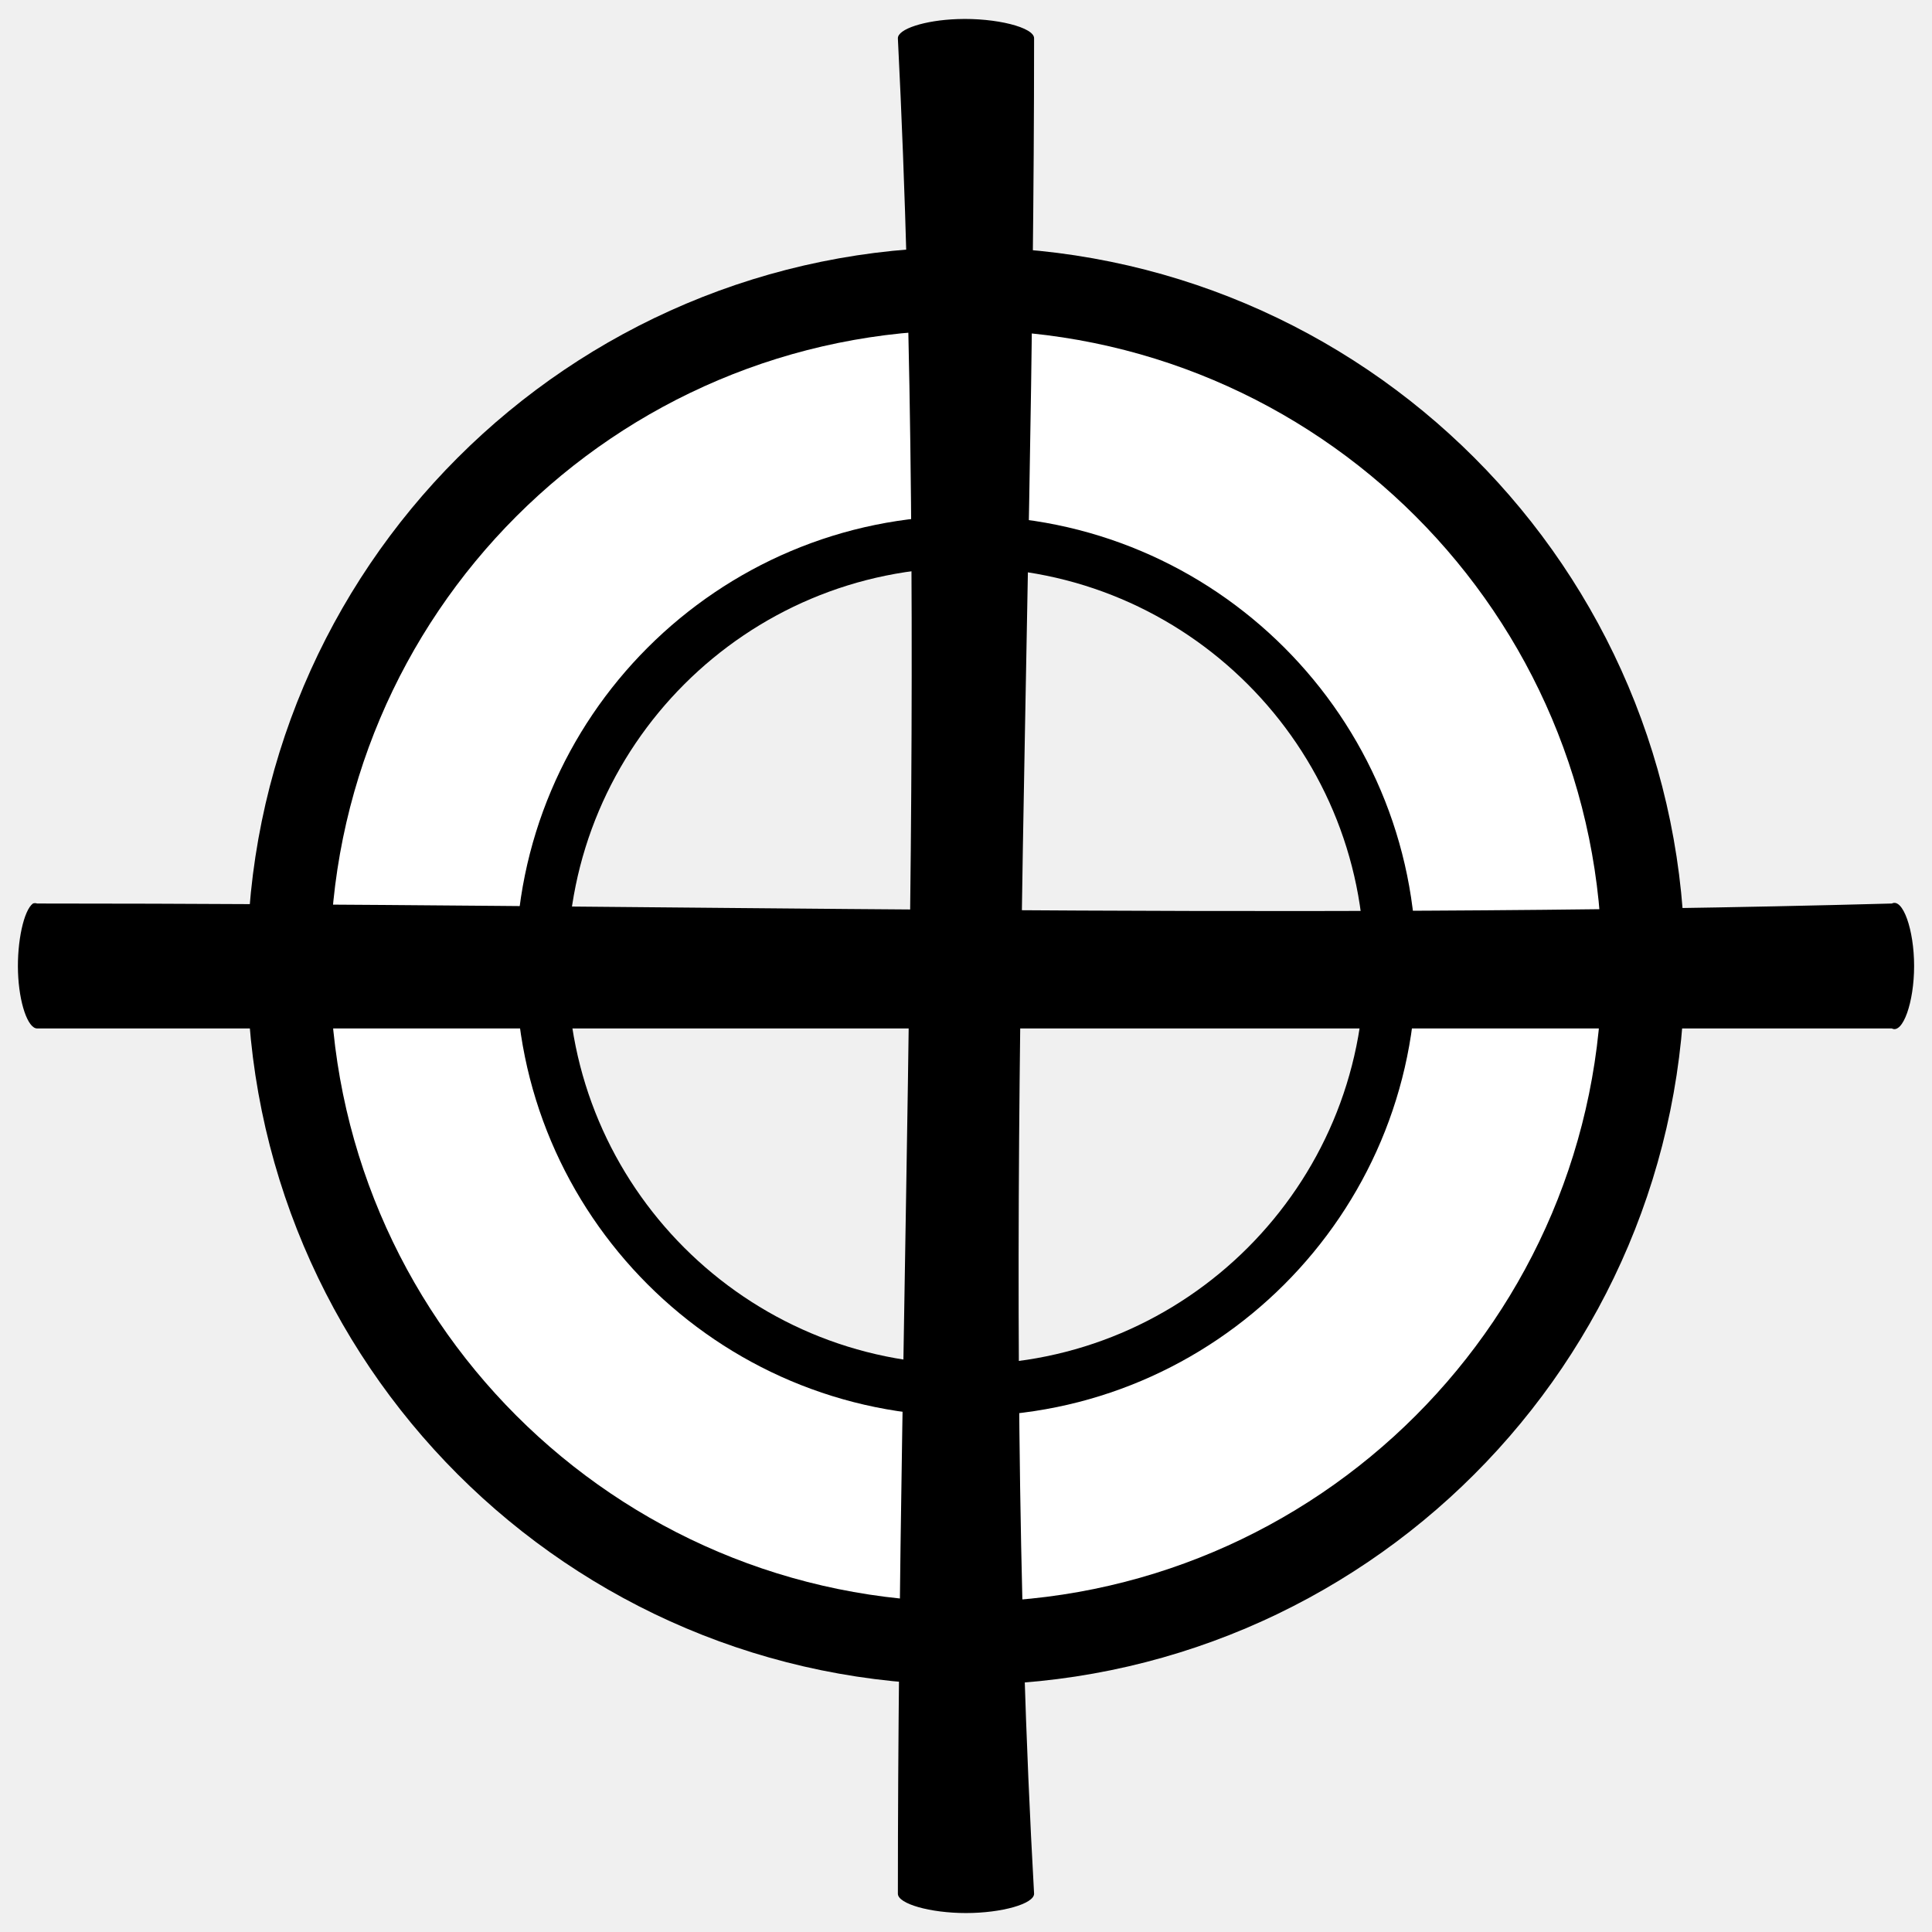
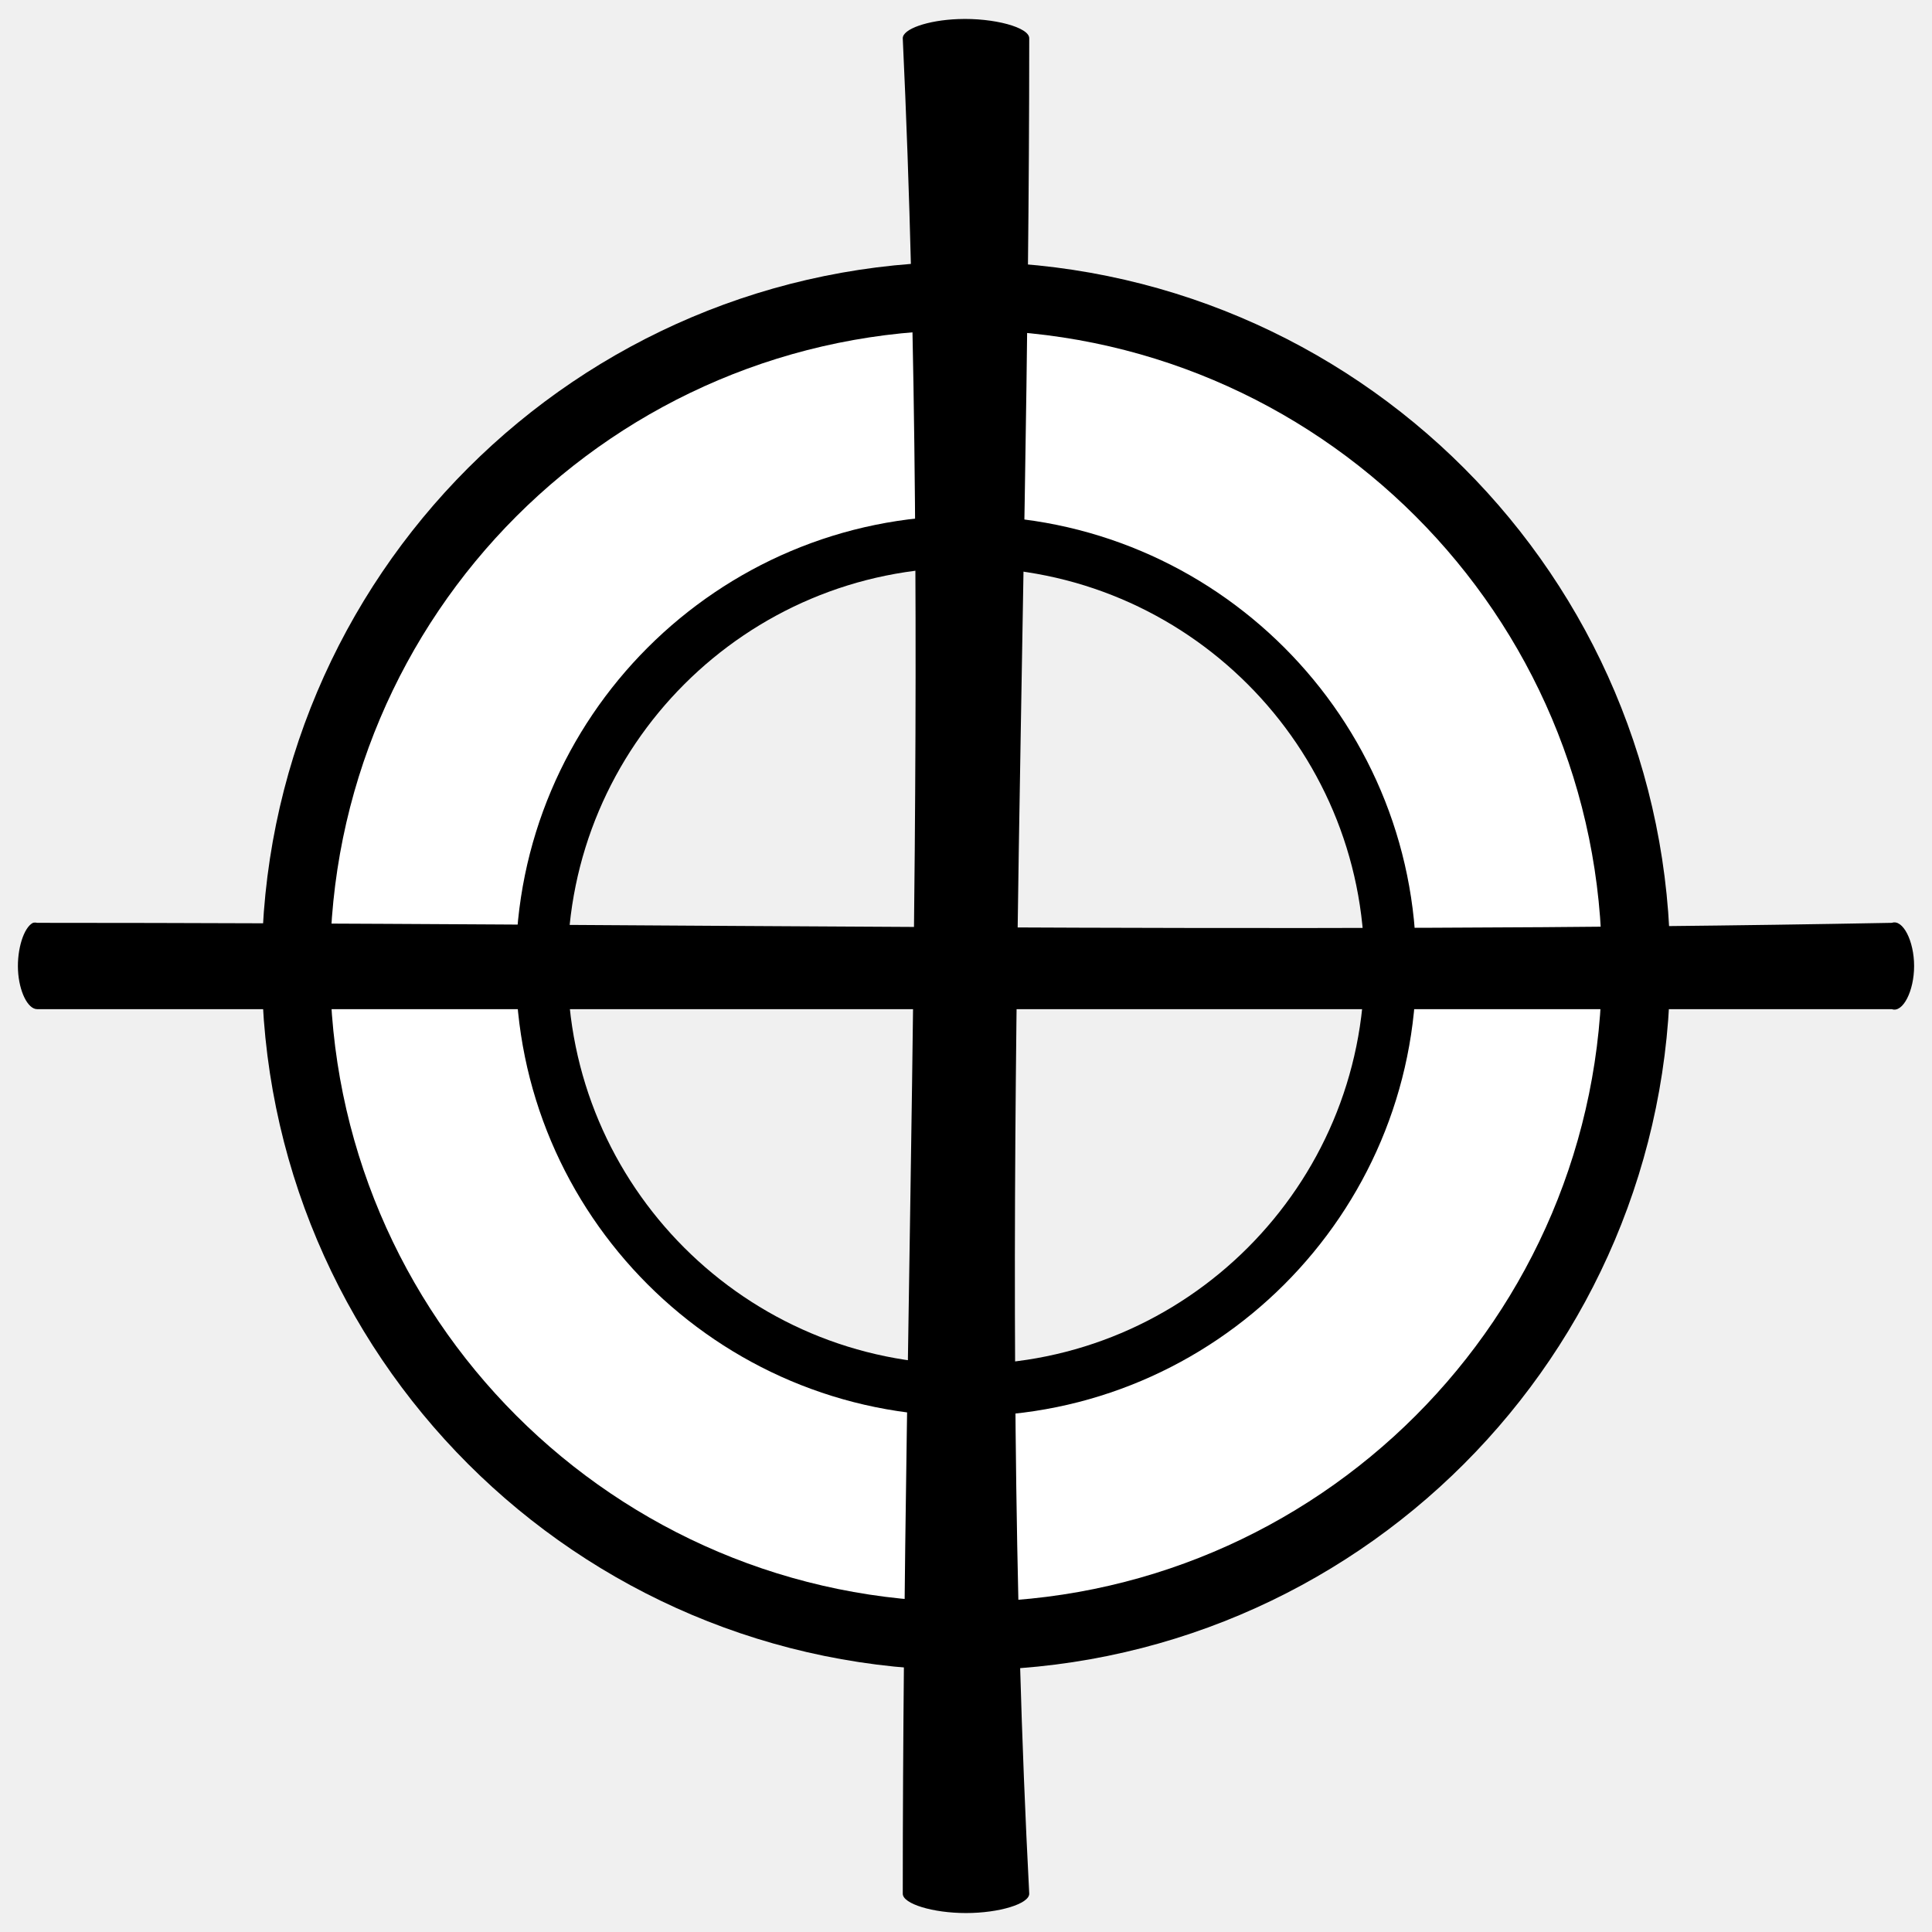
<svg xmlns="http://www.w3.org/2000/svg" width="100" height="100" id="svg2" version="1.1">
  <defs id="defs4">
    </defs>
  <g id="layer1" transform="translate(0,-952.3622)" style="display:none">
    <path style="fill:none;stroke:#ffffff;stroke-width:3.073;stroke-linecap:round;stroke-linejoin:round;stroke-miterlimit:4;stroke-opacity:1;stroke-dasharray:none" id="path4628" d="m 79.297,49.997 a 30.557,30.557 0 1 1 -61.114,0 30.557,30.557 0 1 1 61.114,0 z" transform="matrix(0.9763667,0,0,0.9763667,2.412022,953.5463)" />
    <path style="font-size:medium;font-style:normal;font-variant:normal;font-weight:normal;font-stretch:normal;text-indent:0;text-align:start;text-decoration:none;line-height:normal;letter-spacing:normal;word-spacing:normal;text-transform:none;direction:ltr;block-progression:tb;writing-mode:lr-tb;text-anchor:start;baseline-shift:baseline;color:#000000;fill:#000000;fill-opacity:1;fill-rule:nonzero;stroke:none;stroke-width:1.993;marker:none;visibility:visible;display:inline;overflow:visible;enable-background:accumulate;font-family:Sans;-inkscape-font-specification:Sans" d="m 49.875,0.969 a 0.996,0.996 0 0 0 -0.875,1 L 49,28.125 a 1.189,1.189 0 0 1 0.25,0.656 1.187,1.187 0 0 1 0,0.125 l 0,39.188 a 1.187,1.187 0 0 1 -0.25,0.75 L 49,98 a 1,1 0 0 0 2,0 l 0,-29.062 a 1.187,1.187 0 0 1 -0.312,-0.844 l 0,-39.188 A 1.189,1.189 0 0 1 51,28.031 l 0,-26.062 a 0.996,0.996 0 0 0 -1.125,-1 z" transform="translate(0,952.3622)" id="path3850" />
    <path style="font-size:medium;font-style:normal;font-variant:normal;font-weight:normal;font-stretch:normal;text-indent:0;text-align:start;text-decoration:none;line-height:normal;letter-spacing:normal;word-spacing:normal;text-transform:none;direction:ltr;block-progression:tb;writing-mode:lr-tb;text-anchor:start;baseline-shift:baseline;color:#000000;fill:#000000;fill-opacity:1;fill-rule:nonzero;stroke:none;stroke-width:1.993;marker:none;visibility:visible;display:inline;overflow:visible;enable-background:accumulate;font-family:Sans;-inkscape-font-specification:Sans" d="M 1.781,49 A 0.996,0.996 0 0 0 2,50.969 l 96,0 A 0.996,0.996 0 1 0 98,49 l -27.344,0 a 1.187,1.187 0 0 1 -1.062,0.656 l -39.188,0 A 1.189,1.189 0 0 1 29.281,49 L 2,49 a 0.996,0.996 0 0 0 -0.219,0 z" transform="translate(0,952.3622)" id="path4624" />
  </g>
  <g id="layer2">
-     <path style="fill:none;stroke:#000000;stroke-width:10.447;stroke-linecap:round;stroke-linejoin:round;stroke-miterlimit:4;stroke-opacity:1;stroke-dasharray:none" id="path3783" d="m 79.297,49.997 a 30.557,30.557 0 1 1 -61.114,0 30.557,30.557 0 1 1 61.114,0 z" transform="matrix(1.039888,0,0,1.039888,-0.6840183,-1.991769)" />
+     <path style="fill:none;stroke:#000000;stroke-width:10.447;stroke-linecap:round;stroke-linejoin:round;stroke-miterlimit:4;stroke-opacity:1;stroke-dasharray:none" id="path3783" d="m 79.297,49.997 a 30.557,30.557 0 1 1 -61.114,0 30.557,30.557 0 1 1 61.114,0 z" transform="matrix(1.018714,0,0,1.018714,0.3479952,-0.9331275)" />
    <path transform="matrix(0.8140334,0,0,0.8140334,10.32413,9.300407)" d="m 79.297,49.997 a 30.557,30.557 0 1 1 -61.114,0 30.557,30.557 0 1 1 61.114,0 z" id="path3781" style="fill:none;stroke:#000000;stroke-width:10.447;stroke-linecap:round;stroke-linejoin:round;stroke-miterlimit:4;stroke-opacity:1;stroke-dasharray:none" />
    <path style="fill:none;stroke:#ffffff;stroke-width:10.447;stroke-linecap:round;stroke-linejoin:round;stroke-miterlimit:4;stroke-opacity:1;stroke-dasharray:none" id="path4628-1" d="m 79.297,49.997 a 30.557,30.557 0 1 1 -61.114,0 30.557,30.557 0 1 1 61.114,0 z" transform="matrix(0.919903,0,0,0.919903,5.164058,4.007199)" />
-     <path style="font-size:medium;font-style:normal;font-variant:normal;font-weight:normal;font-stretch:normal;text-indent:0;text-align:start;text-decoration:none;line-height:normal;letter-spacing:normal;word-spacing:normal;text-transform:none;direction:ltr;block-progression:tb;writing-mode:lr-tb;text-anchor:start;baseline-shift:baseline;color:#000000;fill:#000000;fill-opacity:1;fill-rule:nonzero;stroke:none;stroke-width:1.993;marker:none;visibility:visible;display:inline;overflow:visible;enable-background:accumulate;font-family:Sans;-inkscape-font-specification:Sans" d="m 49.559,0.988 c -1.696,0.059 -3.103,0.515 -3.085,1 1.61,31.998 0,64.022 0,96.031 0,0.524 1.679,1 3.525,1 1.846,0 3.525,-0.476 3.525,-1 -1.802,-32.053 0,-64.019 0,-96.031 0.024,-0.569 -1.978,-1.073 -3.966,-1 z" id="path3850-7" />
-     <path style="font-size:medium;font-style:normal;font-variant:normal;font-weight:normal;font-stretch:normal;text-indent:0;text-align:start;text-decoration:none;line-height:normal;letter-spacing:normal;word-spacing:normal;text-transform:none;direction:ltr;block-progression:tb;writing-mode:lr-tb;text-anchor:start;baseline-shift:baseline;color:#000000;fill:#000000;fill-opacity:1;fill-rule:nonzero;stroke:none;stroke-width:1.993;marker:none;visibility:visible;display:inline;overflow:visible;enable-background:accumulate;font-family:Sans;-inkscape-font-specification:Sans" d="m 1.704,46.766 c -0.473,0.349 -0.826,1.971 -0.772,3.555 0.054,1.584 0.506,2.913 0.991,2.912 l 96,0 C 98.489,53.526 99.074,51.884 99.074,50 c 0,-1.884 -0.585,-3.526 -1.151,-3.234 -32.161,0.878 -63.982,0 -96,0 -0.073,-0.026 -0.146,-0.026 -0.219,0 z" id="path4624-4" />
+     <path style="font-size:medium;font-style:normal;font-variant:normal;font-weight:normal;font-stretch:normal;text-indent:0;text-align:start;text-decoration:none;line-height:normal;letter-spacing:normal;word-spacing:normal;text-transform:none;direction:ltr;block-progression:tb;writing-mode:lr-tb;text-anchor:start;baseline-shift:baseline;color:#000000;fill:#000000;fill-opacity:1;fill-rule:nonzero;stroke:none;stroke-width:1.993;marker:none;visibility:visible;display:inline;overflow:visible;enable-background:accumulate;font-family:Sans;-inkscape-font-specification:Sans" d="M 49.591,0.988 C 48.016,1.047 46.71,1.503 46.727,1.988 c 1.495,31.998 0,64.022 0,96.031 0,0.524 1.559,1 3.273,1 1.714,0 3.273,-0.476 3.273,-1 -1.672,-32.053 0,-64.019 0,-96.031 0.022,-0.569 -1.836,-1.073 -3.682,-1 z" id="path3850-7" />
+     <path style="font-size:medium;font-style:normal;font-variant:normal;font-weight:normal;font-stretch:normal;text-indent:0;text-align:start;text-decoration:none;line-height:normal;letter-spacing:normal;word-spacing:normal;text-transform:none;direction:ltr;block-progression:tb;writing-mode:lr-tb;text-anchor:start;baseline-shift:baseline;color:#000000;fill:#000000;fill-opacity:1;fill-rule:nonzero;stroke:none;stroke-width:1.993;marker:none;visibility:visible;display:inline;overflow:visible;enable-background:accumulate;font-family:Sans;-inkscape-font-specification:Sans" d="m 1.704,47.766 c -0.473,0.241 -0.826,1.362 -0.772,2.456 0.054,1.094 0.506,2.012 0.991,2.012 l 96,0 C 98.489,52.436 99.074,51.302 99.074,50 c 0,-1.302 -0.585,-2.436 -1.151,-2.234 -32.161,0.606 -63.982,0 -96,0 -0.073,-0.018 -0.146,-0.018 -0.219,0 z" id="path4624-4" />
  </g>
</svg>
